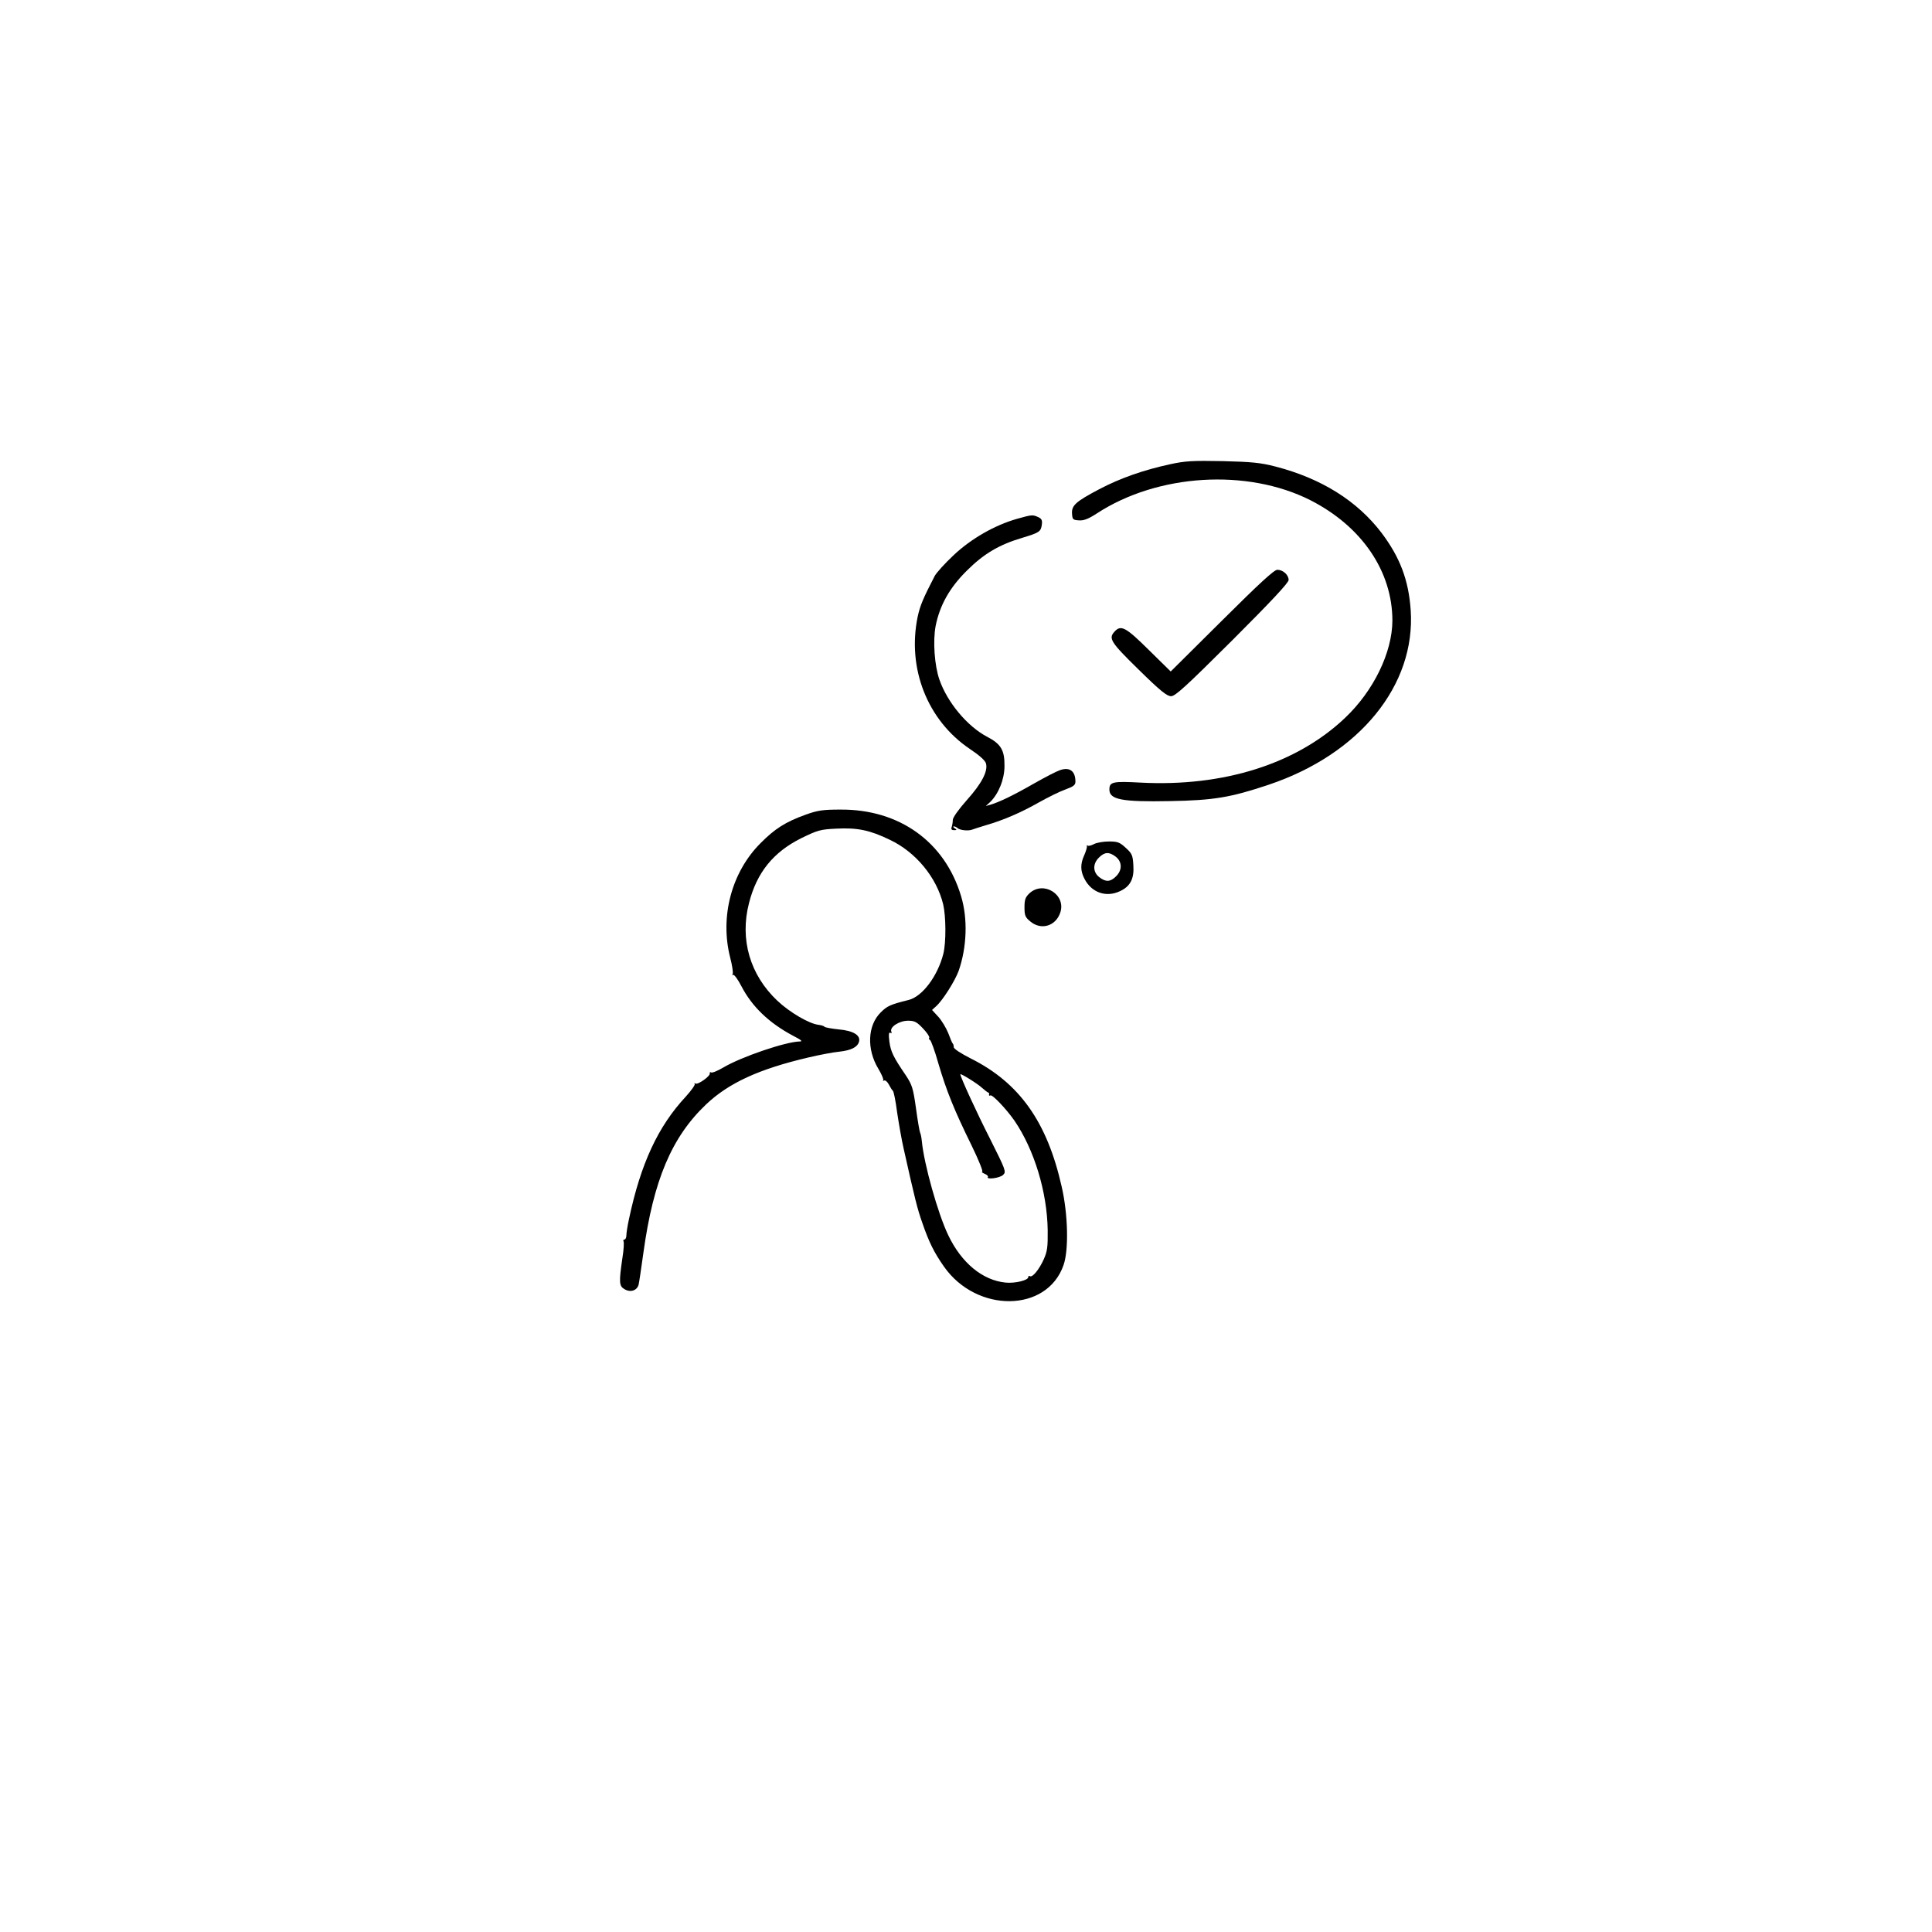
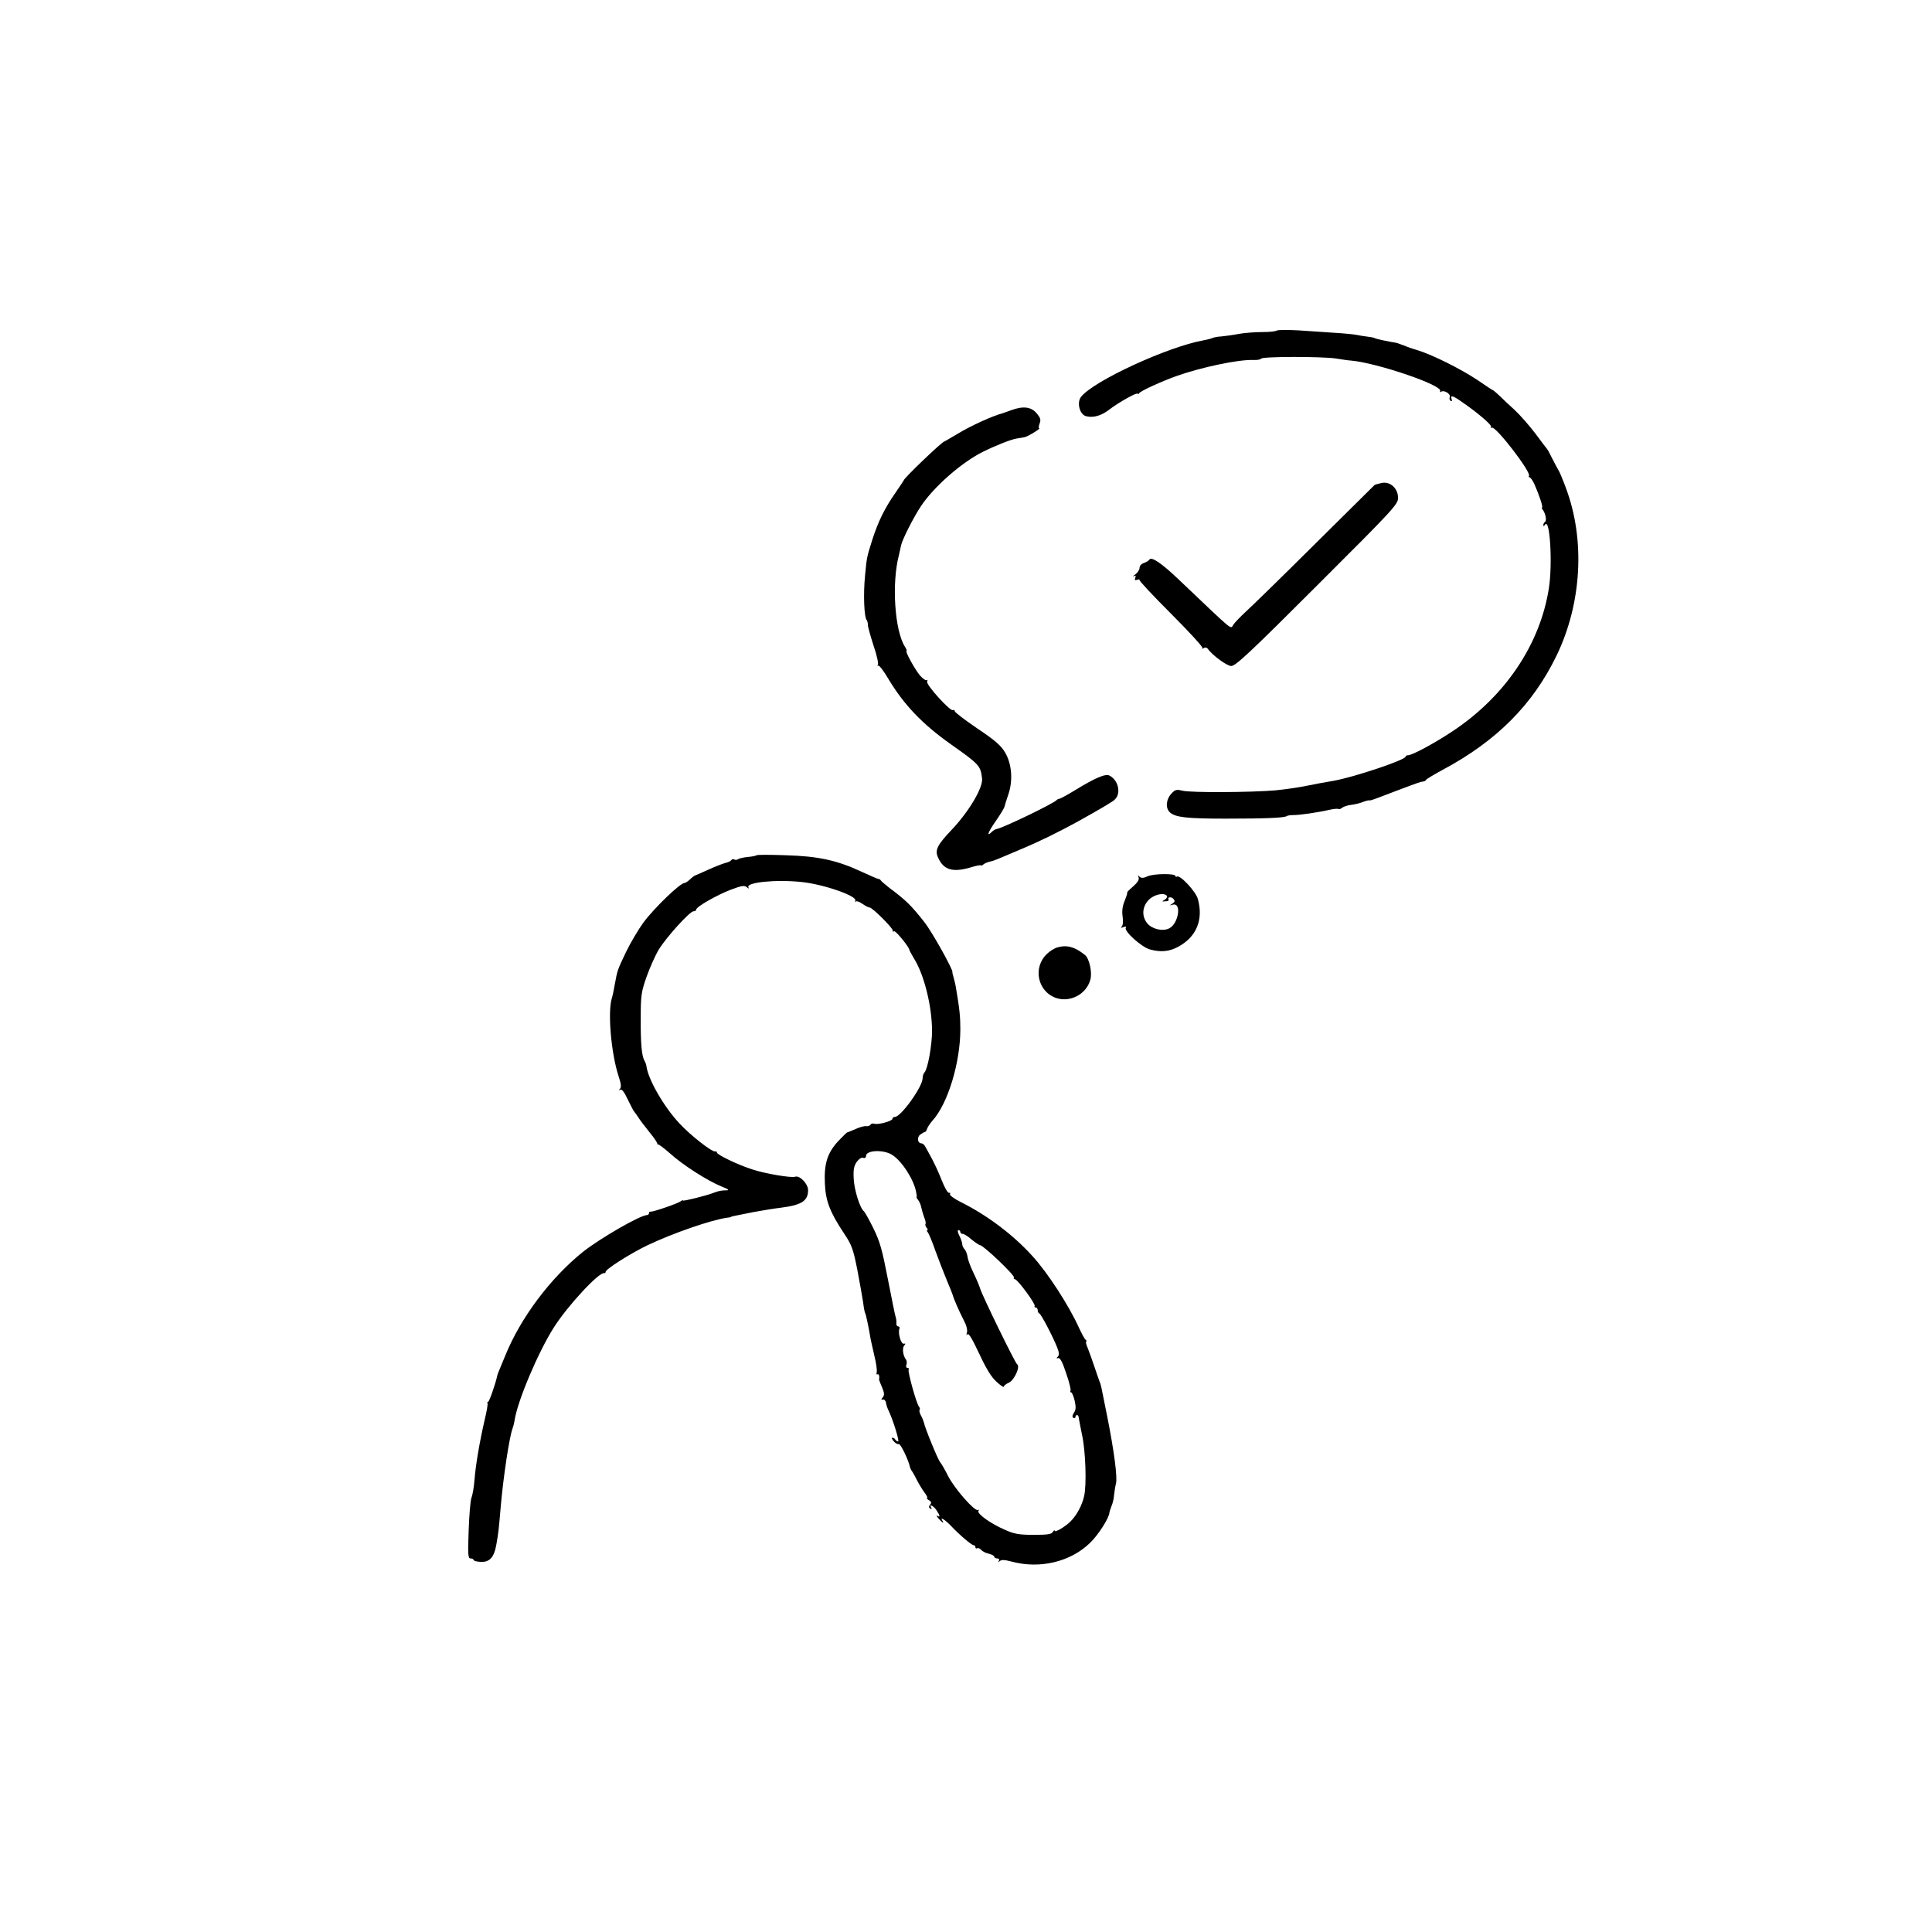
<svg xmlns="http://www.w3.org/2000/svg" version="1.0" width="1024pt" height="1024pt" viewBox="0 0 1024 1024" preserveAspectRatio="xMidYMid meet">
  <g transform="translate(0,1024) scale(0.1,-0.1)" fill="#000000" stroke="none">
-     <path d="M6200 7779 c-138 -30 -262 -73 -374 -132 -125 -66 -147 -86 -144 -130 2 -30 5 -33 36 -35 26 -2 50 7 96 37 322 210 796 239 1131 70 273 -139 435 -377 435 -639 -1 -168 -99 -371 -251 -515 -257 -244 -644 -366 -1083 -343 -149 8 -166 4 -166 -37 0 -53 66 -66 320 -61 233 4 322 19 525 87 482 162 779 528 752 925 -11 160 -57 280 -154 409 -129 170 -319 289 -562 352 -81 21 -126 25 -281 29 -159 3 -198 1 -280 -17z" />
-     <path d="M5390 7490 c-119 -34 -244 -106 -336 -193 -46 -43 -91 -93 -100 -110 -62 -120 -77 -156 -90 -215 -57 -274 51 -550 277 -702 51 -34 82 -62 85 -77 11 -41 -23 -106 -101 -193 -45 -51 -75 -93 -75 -106 0 -12 -3 -29 -6 -38 -4 -11 0 -16 12 -16 16 0 17 2 4 10 -8 5 -10 10 -5 10 6 0 15 -4 20 -9 12 -11 54 -16 75 -9 8 3 42 14 75 24 94 27 188 68 283 122 48 27 111 58 140 68 41 15 52 23 52 41 0 56 -30 79 -82 61 -18 -6 -80 -38 -138 -71 -106 -61 -185 -99 -230 -112 l-25 -7 23 21 c45 44 76 121 76 191 1 84 -19 117 -92 155 -105 55 -211 182 -253 303 -26 75 -35 204 -20 284 22 110 74 203 165 293 90 90 173 139 296 175 89 27 97 32 102 70 3 22 -1 31 -19 39 -30 14 -34 13 -113 -9z" />
-     <path d="M6476 6950 l-271 -269 -116 114 c-122 121 -148 135 -182 97 -33 -36 -20 -56 127 -200 116 -114 151 -142 173 -142 22 0 78 51 325 297 203 203 298 304 298 319 0 27 -30 54 -60 54 -17 0 -96 -73 -294 -270z" />
-     <path d="M4270 5922 c-106 -38 -164 -75 -239 -151 -154 -154 -216 -390 -161 -606 11 -42 17 -82 13 -88 -3 -5 -2 -7 3 -4 5 3 25 -24 43 -59 57 -110 147 -196 275 -264 43 -22 52 -30 35 -30 -73 -1 -310 -81 -407 -139 -29 -17 -58 -29 -63 -25 -5 3 -8 1 -7 -5 4 -14 -63 -62 -76 -54 -6 3 -8 3 -4 -2 4 -4 -17 -34 -47 -67 -148 -159 -239 -356 -301 -648 -8 -36 -14 -75 -14 -87 0 -13 -5 -23 -11 -23 -5 0 -7 -4 -4 -10 3 -5 1 -45 -6 -87 -19 -130 -18 -149 11 -166 32 -19 67 -7 75 25 3 13 14 88 25 167 53 385 150 614 332 787 120 114 281 188 542 249 59 14 133 28 165 31 63 7 96 24 104 53 9 34 -30 58 -108 65 -38 4 -72 10 -75 14 -3 4 -16 8 -30 10 -50 5 -153 65 -220 128 -145 137 -200 325 -150 518 41 161 128 269 276 343 88 43 102 47 186 51 112 6 179 -8 284 -59 138 -65 248 -199 283 -342 15 -64 16 -201 1 -262 -30 -118 -111 -227 -184 -245 -97 -24 -114 -32 -148 -66 -70 -69 -75 -195 -13 -298 18 -30 30 -58 26 -62 -3 -4 -1 -4 5 -1 6 3 17 -6 25 -21 8 -15 17 -30 21 -33 5 -3 15 -54 23 -115 9 -60 24 -147 35 -194 59 -264 72 -317 99 -393 35 -101 61 -154 114 -230 174 -248 547 -244 634 8 28 79 24 269 -10 416 -77 343 -224 550 -482 679 -53 27 -90 51 -90 60 0 8 -2 17 -6 20 -3 3 -13 27 -23 54 -11 27 -34 66 -52 86 l-34 37 21 19 c36 32 100 134 120 188 44 126 49 277 13 396 -86 288 -327 461 -639 459 -94 0 -121 -4 -185 -27z m622 -1133 c21 -22 36 -44 33 -49 -3 -4 -1 -10 4 -12 5 -1 26 -58 45 -126 43 -146 85 -249 176 -434 37 -76 62 -138 56 -139 -6 0 -1 -4 12 -10 13 -5 21 -13 18 -17 -10 -16 64 -6 81 11 17 17 13 26 -69 190 -69 135 -158 329 -158 343 0 7 92 -50 114 -71 15 -13 30 -25 34 -26 4 0 6 -5 4 -11 -1 -5 2 -7 7 -4 10 7 84 -71 128 -134 105 -154 173 -378 176 -580 1 -90 -2 -112 -21 -155 -25 -55 -60 -97 -73 -89 -5 3 -9 1 -9 -5 0 -17 -70 -34 -120 -29 -122 12 -234 104 -304 251 -55 114 -129 379 -140 498 -2 20 -6 40 -9 45 -3 5 -13 63 -22 129 -15 108 -21 125 -53 174 -67 98 -81 127 -88 180 -5 38 -3 52 5 47 6 -4 9 -2 5 7 -9 24 43 57 89 57 34 0 46 -6 79 -41z" />
-     <path d="M5798 5766 c-15 -8 -30 -11 -33 -8 -4 4 -6 3 -4 -3 1 -5 -5 -27 -14 -47 -22 -48 -21 -85 2 -128 38 -72 115 -98 188 -63 54 25 75 66 70 137 -3 53 -7 62 -40 92 -32 30 -44 34 -89 34 -29 0 -65 -6 -80 -14z m116 -67 c34 -27 35 -71 1 -104 -30 -30 -54 -31 -89 -4 -34 27 -35 71 -1 104 30 30 54 31 89 4z" />
-     <path d="M5456 5505 c-21 -20 -26 -33 -26 -74 0 -43 4 -53 31 -75 57 -48 135 -25 159 48 31 95 -90 170 -164 101z" />
+     <path d="M6767 8488 c-7 -5 -41 -8 -77 -8 -36 0 -90 -4 -120 -9 -30 -6 -73 -12 -95 -14 -22 -1 -45 -6 -50 -9 -6 -3 -27 -8 -47 -12 -189 -34 -580 -214 -648 -299 -24 -30 -8 -95 27 -103 37 -10 81 3 121 34 49 38 152 96 152 85 0 -4 4 -3 8 3 7 12 120 63 195 90 132 47 330 89 409 86 20 -1 39 2 42 7 8 12 318 12 396 1 36 -6 72 -11 80 -11 138 -12 491 -132 473 -162 -3 -6 -1 -7 5 -3 17 10 52 -12 46 -28 -3 -8 -1 -17 5 -21 7 -3 8 0 5 9 -9 23 6 20 51 -12 85 -58 164 -125 158 -135 -3 -6 -2 -7 4 -4 19 12 209 -235 197 -255 -3 -4 -1 -8 3 -8 5 0 17 -17 26 -37 26 -59 47 -123 40 -123 -3 0 -1 -6 4 -12 15 -20 22 -57 12 -64 -5 -3 -9 -11 -9 -17 0 -8 3 -7 9 2 26 40 41 -211 20 -339 -47 -297 -232 -571 -509 -755 -96 -64 -215 -128 -237 -128 -7 0 -13 -3 -13 -7 0 -18 -279 -111 -385 -129 -38 -6 -101 -18 -140 -26 -38 -8 -113 -19 -165 -24 -128 -11 -446 -13 -492 -2 -32 8 -40 6 -59 -15 -29 -31 -33 -77 -8 -100 29 -26 89 -33 294 -33 207 0 309 4 324 13 5 4 22 6 38 6 33 0 130 14 190 28 23 5 44 7 47 4 3 -2 12 0 20 7 8 6 29 13 47 15 19 2 47 9 62 15 15 6 31 10 35 9 8 -1 6 -2 147 52 111 42 126 47 139 48 5 0 12 4 15 9 3 5 42 28 86 52 287 153 479 346 605 606 134 277 153 615 49 890 -16 44 -34 87 -40 95 -5 8 -19 35 -32 60 -12 25 -24 47 -27 50 -3 3 -31 40 -62 82 -32 42 -81 98 -110 125 -29 26 -65 60 -81 76 -16 15 -30 27 -31 27 -2 0 -41 25 -87 57 -89 59 -236 132 -316 157 -26 7 -61 20 -78 27 -16 6 -34 13 -40 13 -33 5 -101 19 -109 24 -5 3 -23 6 -40 8 -17 2 -42 6 -56 9 -14 3 -65 8 -115 11 -49 3 -136 9 -193 13 -57 3 -108 3 -115 -1z" />
+     <path d="M5360 8066 c-19 -7 -39 -14 -45 -16 -54 -14 -172 -68 -239 -109 -38 -22 -69 -41 -71 -41 -11 0 -215 -195 -215 -206 0 -1 -20 -31 -44 -66 -58 -83 -91 -151 -123 -250 -28 -89 -29 -91 -38 -188 -10 -100 -5 -223 9 -237 3 -3 6 -15 6 -26 0 -10 14 -59 30 -109 17 -49 27 -95 23 -101 -3 -7 -3 -9 2 -5 4 4 29 -28 54 -71 83 -138 181 -240 331 -346 150 -106 157 -113 165 -180 7 -48 -69 -176 -160 -272 -75 -79 -90 -107 -75 -144 30 -71 79 -86 183 -54 26 8 47 11 47 8 0 -3 6 0 13 6 8 6 22 12 33 14 22 5 22 5 163 65 101 42 200 91 306 149 111 62 171 97 190 112 39 31 25 104 -24 130 -21 12 -75 -11 -186 -79 -36 -22 -71 -41 -78 -43 -7 -1 -14 -4 -17 -8 -18 -19 -285 -148 -318 -153 -7 -1 -18 -8 -24 -14 -31 -31 -23 -5 19 55 25 36 46 71 47 77 1 6 10 35 20 64 26 75 19 163 -17 224 -21 36 -53 64 -147 127 -66 45 -120 86 -120 92 0 6 -4 8 -9 5 -13 -9 -143 134 -137 151 3 8 2 12 -3 8 -5 -3 -21 9 -36 26 -27 33 -80 129 -70 129 3 0 -1 10 -9 23 -54 85 -71 337 -31 487 3 14 8 36 11 50 7 32 68 152 107 210 69 102 213 228 324 284 68 34 151 67 183 72 14 2 32 5 41 7 17 3 88 47 77 47 -4 0 -3 11 2 25 8 20 5 30 -16 55 -29 34 -71 39 -134 16z" />
+     <path d="M7322 7680 c-18 -4 -35 -9 -37 -11 -2 -2 -145 -144 -317 -314 -172 -171 -336 -331 -365 -357 -28 -26 -58 -57 -66 -69 -17 -24 12 -47 -287 237 -94 90 -147 125 -158 108 -4 -6 -17 -14 -29 -18 -13 -4 -23 -15 -23 -25 0 -10 -10 -26 -22 -35 -13 -9 -17 -14 -9 -10 10 5 13 3 8 -9 -4 -12 -2 -14 11 -10 9 3 14 3 11 0 -3 -4 72 -84 167 -179 95 -95 170 -177 167 -182 -4 -5 -1 -6 7 -1 7 4 15 4 19 -1 26 -37 104 -94 127 -94 23 0 104 76 456 428 404 403 428 429 428 463 0 51 -42 89 -88 79z" />
+     <path d="M4010 5707 c-3 -3 -23 -7 -45 -9 -22 -2 -46 -7 -53 -12 -6 -4 -16 -5 -21 -1 -5 3 -12 1 -15 -4 -3 -5 -18 -12 -32 -15 -15 -4 -56 -20 -91 -36 -35 -16 -67 -30 -71 -31 -4 -2 -16 -11 -26 -21 -11 -10 -23 -18 -28 -18 -23 0 -160 -132 -218 -210 -26 -36 -68 -106 -92 -156 -47 -99 -45 -94 -60 -174 -5 -30 -12 -62 -15 -70 -23 -73 -4 -292 35 -412 14 -42 16 -60 8 -69 -8 -9 -8 -10 1 -5 9 5 22 -12 40 -51 16 -32 30 -60 33 -63 3 -3 13 -17 23 -32 9 -15 37 -51 61 -81 25 -30 43 -58 40 -61 -2 -3 -1 -4 2 -1 4 2 33 -20 66 -49 66 -60 197 -144 273 -175 36 -14 43 -20 25 -20 -25 0 -42 -3 -70 -14 -35 -14 -160 -45 -160 -40 0 3 -6 1 -12 -4 -15 -12 -150 -58 -160 -55 -5 1 -8 -2 -8 -8 0 -5 -5 -10 -10 -10 -36 0 -249 -123 -340 -195 -173 -139 -331 -350 -412 -550 -11 -27 -25 -61 -31 -75 -6 -14 -11 -27 -11 -30 -11 -49 -43 -140 -49 -140 -4 0 -6 -3 -3 -8 2 -4 -4 -43 -15 -87 -27 -116 -48 -240 -54 -318 -3 -38 -10 -80 -16 -95 -6 -14 -12 -93 -15 -174 -5 -130 -3 -148 10 -148 9 0 16 -4 16 -8 0 -4 15 -9 34 -10 50 -4 75 22 87 93 11 62 13 82 23 200 14 160 46 371 63 415 3 8 8 26 10 40 15 103 126 365 209 495 73 115 241 296 267 287 4 -1 7 2 7 7 0 14 129 96 220 140 136 65 342 136 425 147 11 1 20 3 20 4 0 2 9 4 20 6 11 2 56 11 100 20 44 8 109 19 145 23 109 14 143 36 143 93 0 34 -45 80 -69 71 -19 -7 -158 16 -227 39 -76 24 -187 78 -187 89 0 5 -4 8 -9 6 -17 -4 -131 85 -190 149 -82 87 -166 233 -175 304 -1 9 -6 21 -10 28 -15 24 -21 95 -20 227 0 119 3 138 31 218 17 48 46 113 64 143 40 66 165 204 185 204 8 0 14 4 14 9 0 15 111 78 185 106 56 21 70 23 83 13 10 -9 13 -9 9 -1 -16 26 146 43 283 28 116 -12 297 -75 283 -99 -3 -6 -3 -8 2 -4 4 4 20 -1 35 -12 16 -11 33 -20 39 -20 15 0 127 -112 123 -123 -1 -5 2 -6 7 -3 8 5 81 -85 81 -99 0 -3 11 -22 23 -43 55 -86 97 -256 97 -387 0 -75 -23 -202 -40 -219 -5 -5 -10 -19 -10 -31 0 -45 -115 -205 -147 -205 -7 0 -13 -4 -13 -10 0 -12 -77 -33 -96 -26 -7 3 -16 1 -20 -5 -3 -5 -13 -9 -22 -8 -10 2 -35 -5 -57 -15 -22 -9 -42 -18 -45 -18 -3 -1 -24 -22 -48 -47 -57 -62 -75 -120 -70 -224 4 -93 27 -152 102 -265 40 -60 48 -81 70 -192 13 -69 27 -147 31 -174 3 -27 8 -53 11 -57 4 -7 18 -72 29 -139 3 -14 12 -54 20 -89 9 -36 14 -73 12 -83 -3 -10 -1 -16 4 -12 7 4 12 -12 8 -28 0 -2 7 -20 16 -41 13 -31 13 -42 4 -53 -10 -12 -10 -14 0 -12 8 2 15 -6 17 -17 1 -10 7 -28 13 -40 23 -47 60 -165 51 -165 -5 0 -12 5 -15 10 -3 6 -10 10 -15 10 -6 0 -2 -9 7 -19 9 -11 21 -17 27 -15 9 3 51 -83 59 -122 2 -7 7 -18 13 -25 5 -8 16 -27 24 -44 8 -16 25 -45 38 -63 14 -17 20 -32 16 -32 -5 0 -1 -5 9 -11 14 -8 15 -14 7 -24 -8 -10 -8 -15 1 -21 8 -4 9 -3 5 4 -14 24 12 11 28 -13 19 -29 20 -39 4 -29 -7 4 -4 -2 6 -14 20 -23 32 -30 21 -12 -15 23 12 7 45 -27 46 -49 110 -103 121 -103 5 0 9 -5 9 -11 0 -5 4 -8 9 -5 5 3 14 -1 21 -8 6 -8 25 -18 41 -21 16 -4 29 -11 29 -16 0 -5 7 -9 16 -9 9 0 12 -5 8 -13 -5 -9 -4 -9 5 -1 9 8 26 7 64 -3 149 -40 312 -1 415 100 44 42 102 134 102 160 0 3 5 18 11 34 7 15 13 43 14 61 2 18 6 44 10 59 8 33 -9 167 -47 358 -33 165 -32 164 -41 185 -3 8 -15 42 -26 75 -11 33 -27 77 -35 98 -9 20 -13 37 -9 37 5 0 3 4 -2 8 -6 4 -21 32 -35 62 -54 120 -167 295 -251 386 -100 110 -238 214 -377 283 -34 17 -60 36 -57 42 4 5 1 8 -5 7 -7 -2 -24 29 -39 67 -15 39 -39 90 -52 114 -13 24 -28 52 -34 62 -5 11 -15 19 -21 19 -21 0 -25 32 -7 46 10 7 21 14 25 14 4 0 9 8 12 18 3 9 16 28 28 42 82 90 148 308 148 485 0 69 -4 107 -25 230 -2 11 -7 31 -11 45 -4 14 -7 26 -6 27 6 10 -109 216 -149 266 -69 88 -99 117 -185 181 -21 17 -42 34 -45 39 -3 5 -9 9 -12 8 -4 0 -44 17 -89 38 -131 61 -229 83 -403 88 -82 3 -152 3 -155 0z m717 -1587 c51 -31 115 -129 128 -195 2 -11 4 -21 4 -22 1 -2 0 -5 -1 -6 -2 -2 2 -10 9 -18 6 -8 14 -26 16 -39 3 -14 10 -38 16 -54 7 -16 9 -31 6 -34 -2 -3 0 -11 6 -19 6 -7 8 -13 4 -13 -4 0 -3 -6 3 -12 5 -7 24 -51 40 -98 17 -47 44 -116 60 -155 16 -38 30 -73 31 -77 6 -23 35 -89 57 -131 16 -30 23 -55 19 -70 -4 -14 -3 -17 3 -9 6 8 25 -24 62 -103 38 -81 65 -125 92 -149 21 -19 38 -31 38 -26 0 5 12 15 28 22 29 14 61 86 43 97 -11 7 -185 364 -196 401 -4 14 -20 52 -36 85 -16 33 -30 71 -31 85 -2 14 -9 31 -15 38 -7 7 -13 20 -13 28 0 8 -7 28 -15 44 -9 17 -11 30 -5 30 5 0 10 -4 10 -10 0 -5 6 -10 13 -10 7 0 28 -13 47 -30 19 -16 40 -29 45 -30 17 0 186 -161 179 -171 -3 -5 0 -9 5 -9 14 0 111 -132 105 -142 -3 -4 0 -8 5 -8 6 0 11 -6 11 -14 0 -8 4 -16 9 -18 9 -3 70 -119 94 -179 11 -28 12 -40 4 -49 -9 -9 -9 -11 2 -8 10 2 23 -23 42 -81 16 -46 26 -87 23 -92 -3 -5 -1 -9 3 -9 5 0 13 -20 19 -44 7 -33 7 -48 -4 -64 -9 -14 -10 -22 -3 -27 6 -3 11 -1 11 4 0 15 17 14 17 -1 1 -7 9 -49 18 -93 19 -85 25 -267 11 -325 -11 -49 -39 -101 -72 -134 -31 -30 -84 -61 -84 -49 0 5 -5 1 -10 -7 -7 -12 -30 -15 -102 -15 -77 0 -103 5 -150 26 -77 33 -151 86 -142 101 4 6 3 8 -3 5 -16 -10 -124 113 -158 180 -16 32 -35 65 -42 73 -13 16 -82 185 -86 210 -2 8 -9 26 -16 38 -7 13 -10 26 -7 29 3 4 2 11 -3 17 -14 17 -61 187 -55 197 3 5 0 9 -6 9 -7 0 -9 7 -6 16 4 9 2 22 -2 28 -16 20 -21 60 -10 74 9 10 8 12 -2 10 -14 -3 -32 56 -23 79 3 7 0 13 -7 13 -6 0 -10 8 -9 18 1 9 -1 24 -4 32 -3 8 -21 98 -41 200 -30 155 -42 199 -77 270 -23 47 -46 87 -50 90 -20 14 -51 111 -54 170 -3 51 1 70 16 92 12 16 26 25 34 21 9 -3 15 1 15 10 0 31 91 35 137 7z" />
+     <path d="M6084 5596 c-24 -11 -35 -11 -44 -3 -8 9 -10 8 -5 -4 4 -11 -6 -27 -30 -48 -20 -17 -33 -31 -31 -31 3 0 -3 -19 -12 -42 -13 -30 -16 -56 -12 -85 4 -25 2 -47 -4 -53 -8 -8 -5 -9 8 -4 13 5 17 4 13 -3 -11 -18 82 -102 127 -115 58 -16 103 -12 151 14 97 53 134 143 104 253 -11 40 -94 129 -111 119 -4 -3 -8 -1 -8 3 0 14 -113 13 -146 -1z m101 -105 c3 -6 -3 -14 -12 -20 -16 -9 -16 -10 4 -8 12 0 20 4 17 8 -9 15 14 18 25 5 10 -11 8 -17 -6 -26 -16 -10 -16 -10 3 -5 49 13 30 -103 -20 -126 -35 -17 -91 -3 -116 28 -30 38 -26 88 9 124 29 29 83 40 96 20z" />
+     <path d="M5606 5219 c-16 -4 -42 -20 -57 -35 -77 -73 -49 -201 50 -234 75 -24 159 21 180 97 11 38 -5 112 -28 131 -53 43 -96 55 -145 41z" />
  </g>
</svg>
